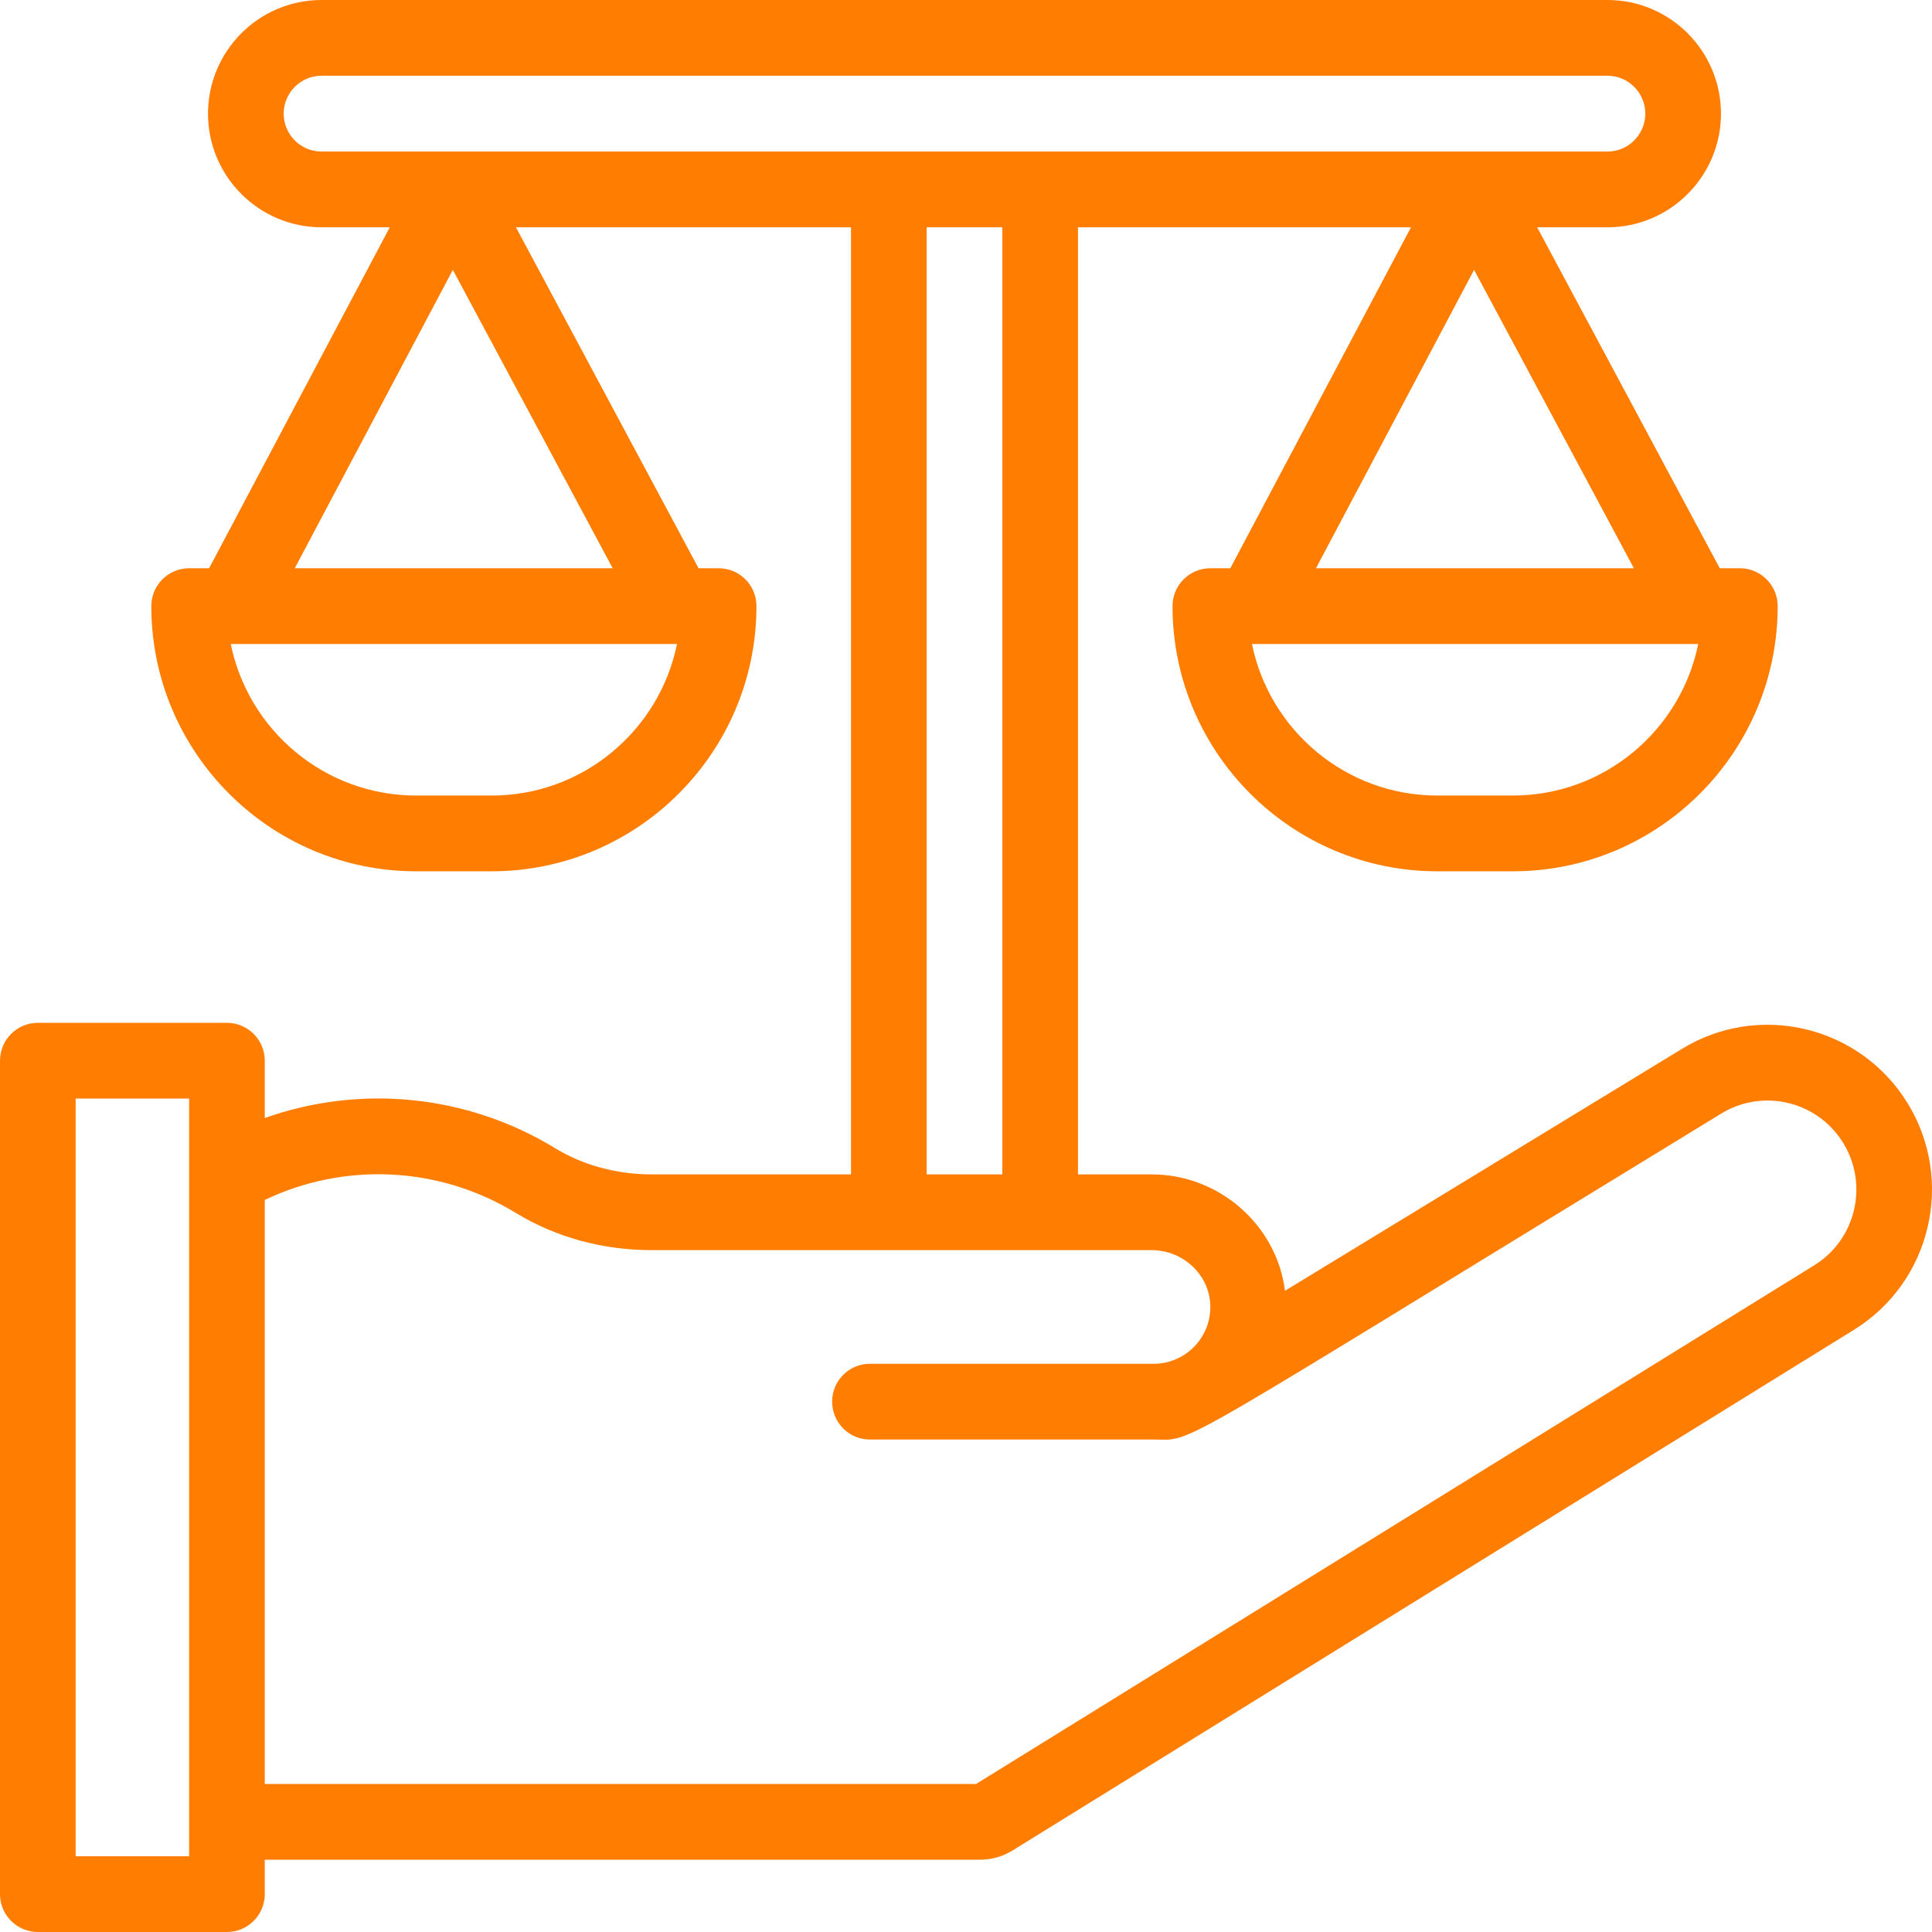
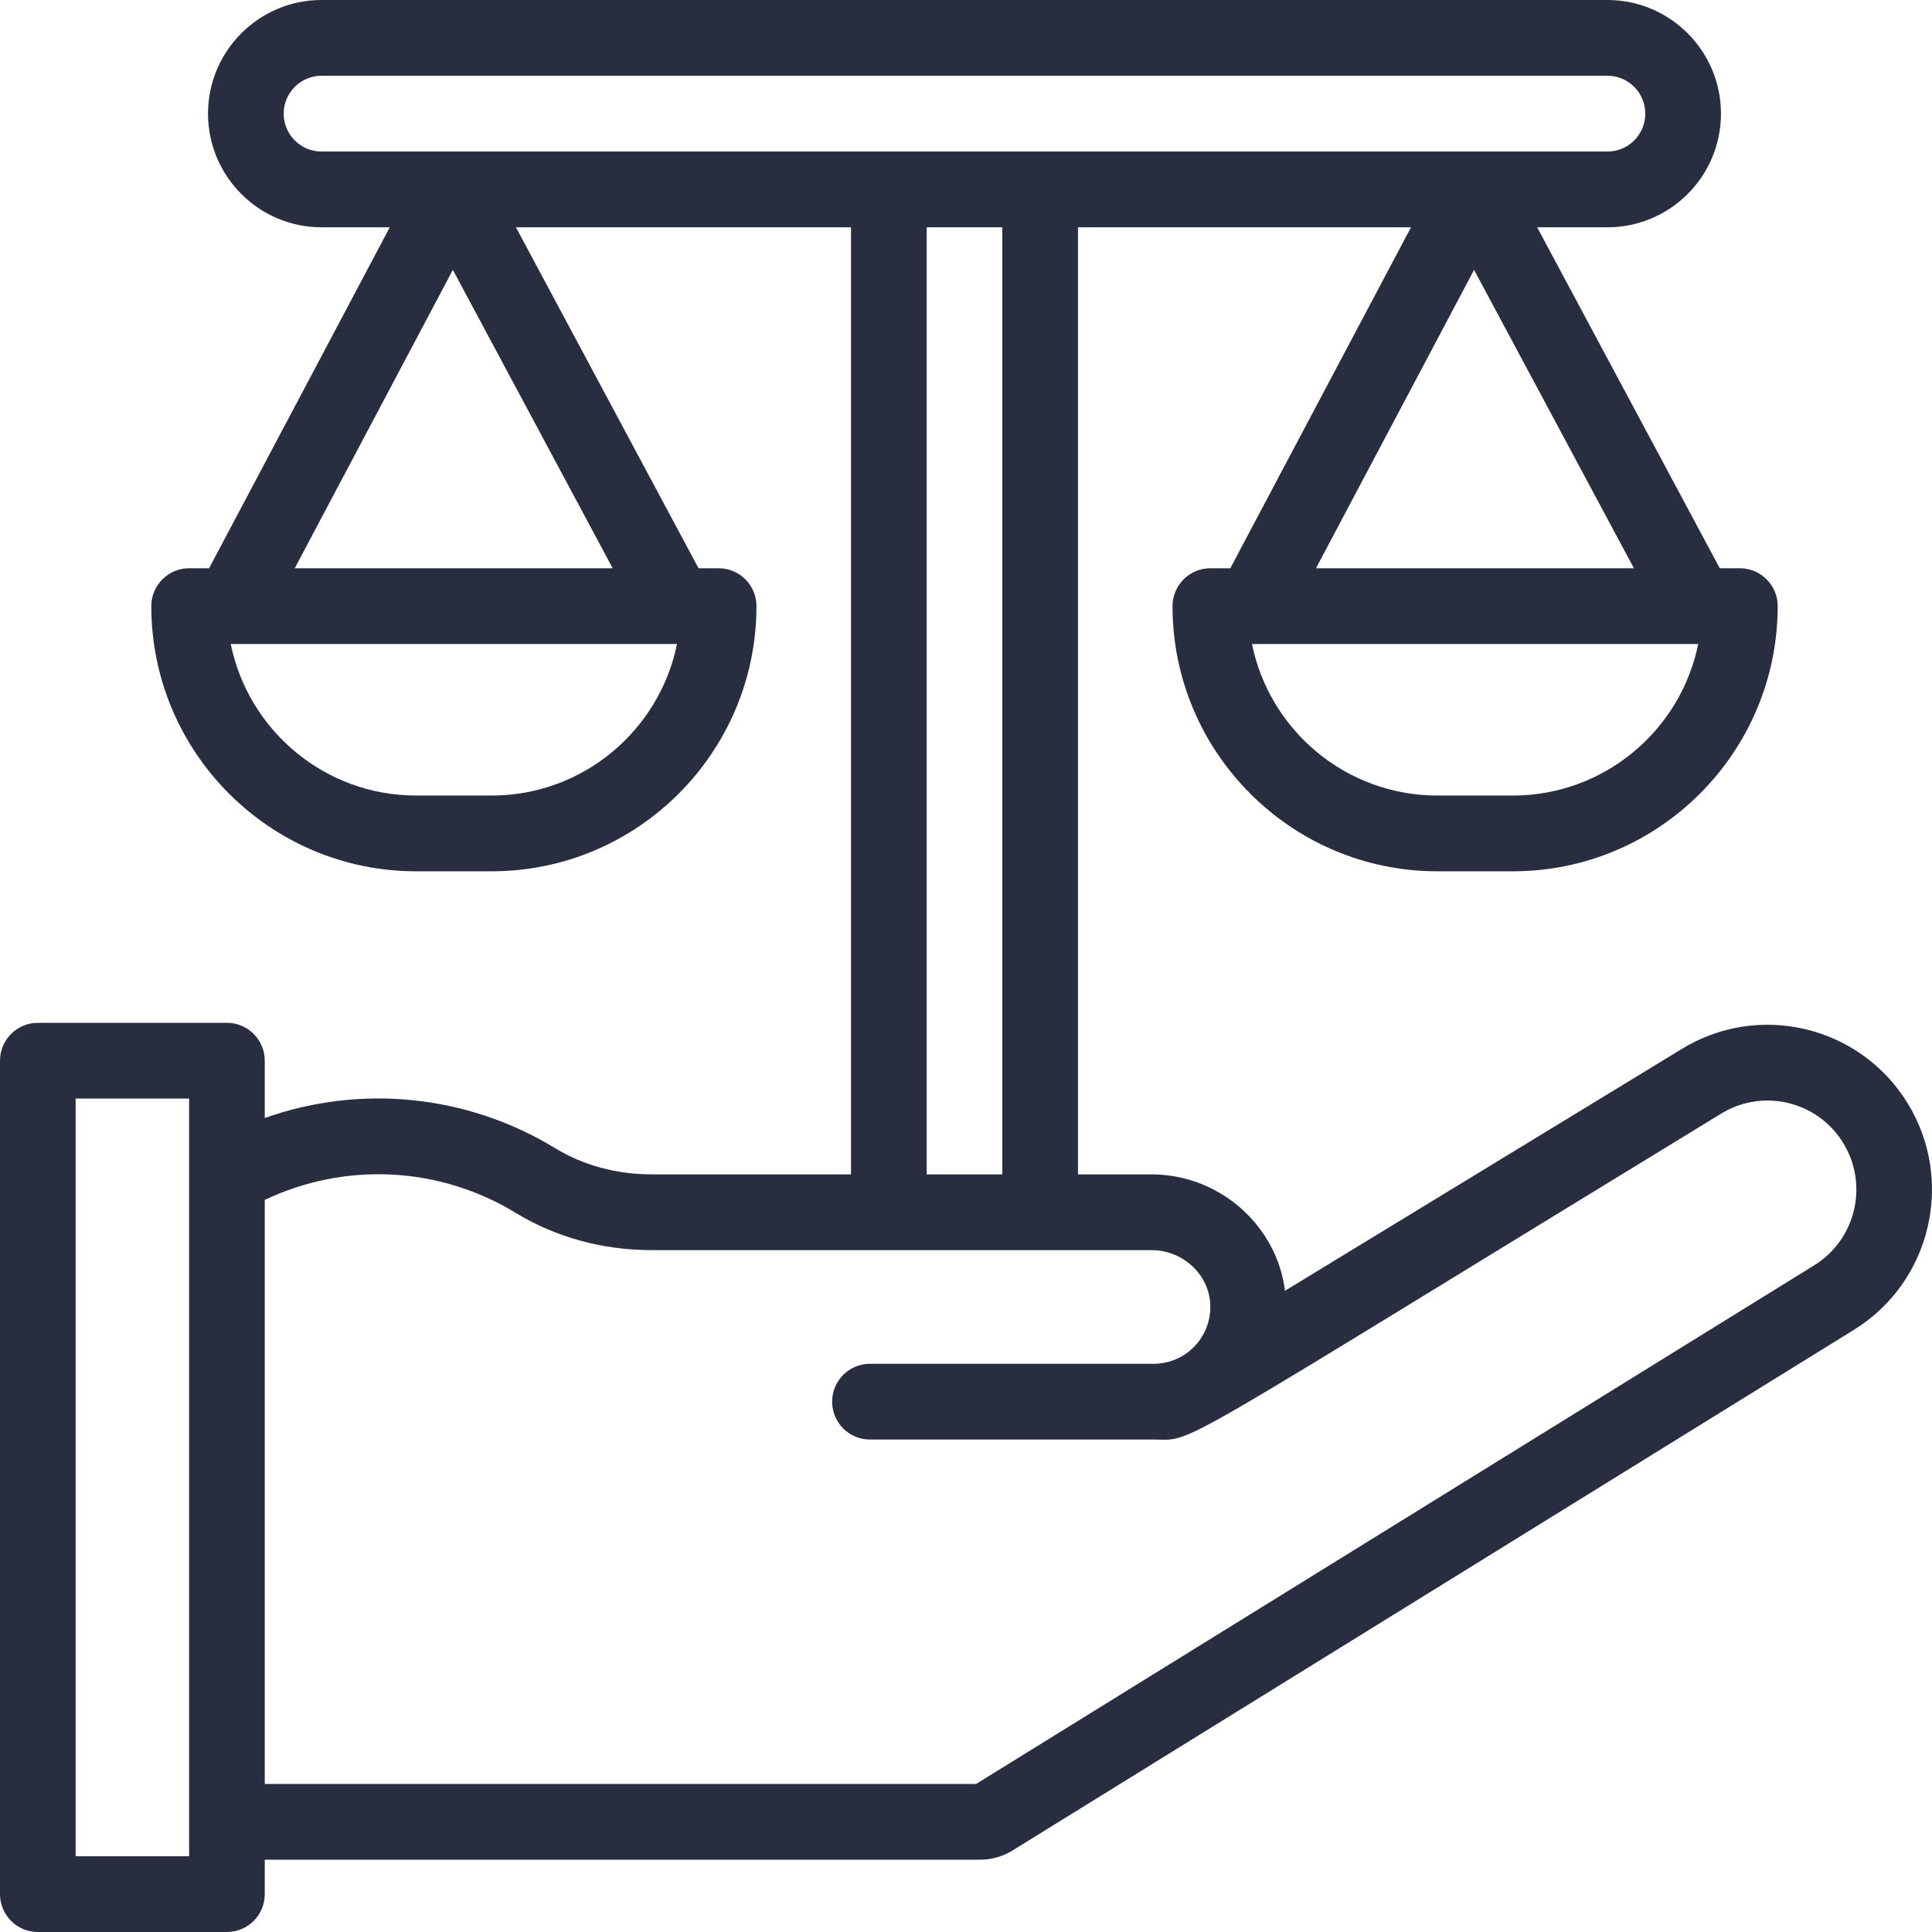
<svg xmlns="http://www.w3.org/2000/svg" width="48" height="48" viewBox="0 0 48 48" fill="none">
-   <path d="M47.391 27.404C46.199 25.471 43.678 24.889 41.771 26.069L31.925 32.069C31.722 30.446 30.3 29.177 28.608 29.177H26.782V5.647H35.056L30.567 14.118H30.071C29.552 14.118 29.131 14.539 29.131 15.059C29.131 18.692 32.082 21.647 35.709 21.647H37.588C41.215 21.647 44.166 18.692 44.166 15.059C44.166 14.539 43.745 14.118 43.227 14.118H42.727L38.19 5.647H39.938C41.492 5.647 42.757 4.38 42.757 2.824C42.757 1.267 41.492 0 39.938 0H7.988C6.433 0 5.168 1.267 5.168 2.824C5.168 4.38 6.433 5.647 7.988 5.647H9.684L5.195 14.118H4.699C4.18 14.118 3.759 14.539 3.759 15.059C3.759 18.692 6.71 21.647 10.337 21.647H12.216C15.843 21.647 18.794 18.692 18.794 15.059C18.794 14.539 18.373 14.118 17.855 14.118H17.355L12.818 5.647H21.143V29.177H16.189C15.318 29.177 14.488 28.951 13.79 28.525C11.597 27.188 8.947 26.936 6.578 27.777V26.353C6.578 25.833 6.157 25.412 5.638 25.412H0.94C0.421 25.412 0 25.833 0 26.353V47.059C0 47.579 0.421 48 0.94 48H5.638C6.157 48 6.578 47.579 6.578 47.059V46.204H24.348C24.634 46.204 24.913 46.125 25.157 45.974L46.062 33.038C47.979 31.852 48.575 29.325 47.391 27.404ZM37.588 19.765H35.709C33.44 19.765 31.541 18.145 31.105 16C32.306 16 40.988 16 42.192 16C41.756 18.145 39.857 19.765 37.588 19.765ZM32.695 14.118L36.623 6.705L40.594 14.118H32.695ZM7.048 2.824C7.048 2.305 7.469 1.882 7.988 1.882H39.938C40.456 1.882 40.877 2.305 40.877 2.824C40.877 3.342 40.456 3.765 39.938 3.765C29.328 3.765 18.665 3.765 7.988 3.765C7.469 3.765 7.048 3.342 7.048 2.824ZM12.216 19.765H10.337C8.068 19.765 6.169 18.145 5.733 16C6.975 16 15.539 16 16.82 16C16.384 18.145 14.485 19.765 12.216 19.765ZM7.323 14.118L11.251 6.705L15.222 14.118H7.323ZM23.023 5.647H24.902V29.177H23.023V5.647ZM4.699 46.118H1.879V27.294H4.699V46.118ZM45.074 31.436L24.251 44.322H6.578V29.812C8.567 28.864 10.911 28.973 12.812 30.133C13.805 30.739 14.973 31.059 16.189 31.059H28.608C29.399 31.059 30.055 31.679 30.07 32.441C30.086 33.234 29.452 33.883 28.661 33.883H21.613C21.094 33.883 20.674 34.304 20.674 34.824C20.674 35.343 21.094 35.765 21.613 35.765H28.661C29.718 35.765 28.76 36.221 42.753 27.673C43.791 27.031 45.151 27.353 45.792 28.393C46.432 29.431 46.11 30.796 45.074 31.436Z" fill="#FF7D00" />
+   <path d="M47.391 27.404C46.199 25.471 43.678 24.889 41.771 26.069L31.925 32.069C31.722 30.446 30.3 29.177 28.608 29.177H26.782V5.647H35.056L30.567 14.118H30.071C29.552 14.118 29.131 14.539 29.131 15.059C29.131 18.692 32.082 21.647 35.709 21.647H37.588C41.215 21.647 44.166 18.692 44.166 15.059C44.166 14.539 43.745 14.118 43.227 14.118H42.727L38.19 5.647H39.938C41.492 5.647 42.757 4.38 42.757 2.824C42.757 1.267 41.492 0 39.938 0H7.988C6.433 0 5.168 1.267 5.168 2.824C5.168 4.38 6.433 5.647 7.988 5.647H9.684L5.195 14.118H4.699C4.18 14.118 3.759 14.539 3.759 15.059C3.759 18.692 6.71 21.647 10.337 21.647H12.216C15.843 21.647 18.794 18.692 18.794 15.059C18.794 14.539 18.373 14.118 17.855 14.118H17.355L12.818 5.647H21.143V29.177H16.189C15.318 29.177 14.488 28.951 13.79 28.525C11.597 27.188 8.947 26.936 6.578 27.777V26.353C6.578 25.833 6.157 25.412 5.638 25.412H0.94C0.421 25.412 0 25.833 0 26.353V47.059C0 47.579 0.421 48 0.94 48H5.638C6.157 48 6.578 47.579 6.578 47.059V46.204H24.348C24.634 46.204 24.913 46.125 25.157 45.974L46.062 33.038C47.979 31.852 48.575 29.325 47.391 27.404ZM37.588 19.765H35.709C33.44 19.765 31.541 18.145 31.105 16C32.306 16 40.988 16 42.192 16C41.756 18.145 39.857 19.765 37.588 19.765ZM32.695 14.118L36.623 6.705L40.594 14.118H32.695ZM7.048 2.824C7.048 2.305 7.469 1.882 7.988 1.882H39.938C40.456 1.882 40.877 2.305 40.877 2.824C40.877 3.342 40.456 3.765 39.938 3.765C29.328 3.765 18.665 3.765 7.988 3.765C7.469 3.765 7.048 3.342 7.048 2.824ZM12.216 19.765H10.337C8.068 19.765 6.169 18.145 5.733 16C6.975 16 15.539 16 16.82 16C16.384 18.145 14.485 19.765 12.216 19.765ZM7.323 14.118L11.251 6.705L15.222 14.118H7.323ZM23.023 5.647H24.902V29.177H23.023V5.647ZM4.699 46.118H1.879V27.294H4.699V46.118ZM45.074 31.436L24.251 44.322H6.578V29.812C8.567 28.864 10.911 28.973 12.812 30.133C13.805 30.739 14.973 31.059 16.189 31.059H28.608C29.399 31.059 30.055 31.679 30.07 32.441C30.086 33.234 29.452 33.883 28.661 33.883H21.613C21.094 33.883 20.674 34.304 20.674 34.824C20.674 35.343 21.094 35.765 21.613 35.765H28.661C29.718 35.765 28.76 36.221 42.753 27.673C43.791 27.031 45.151 27.353 45.792 28.393C46.432 29.431 46.11 30.796 45.074 31.436Z" fill="#282e3f" />
</svg>
